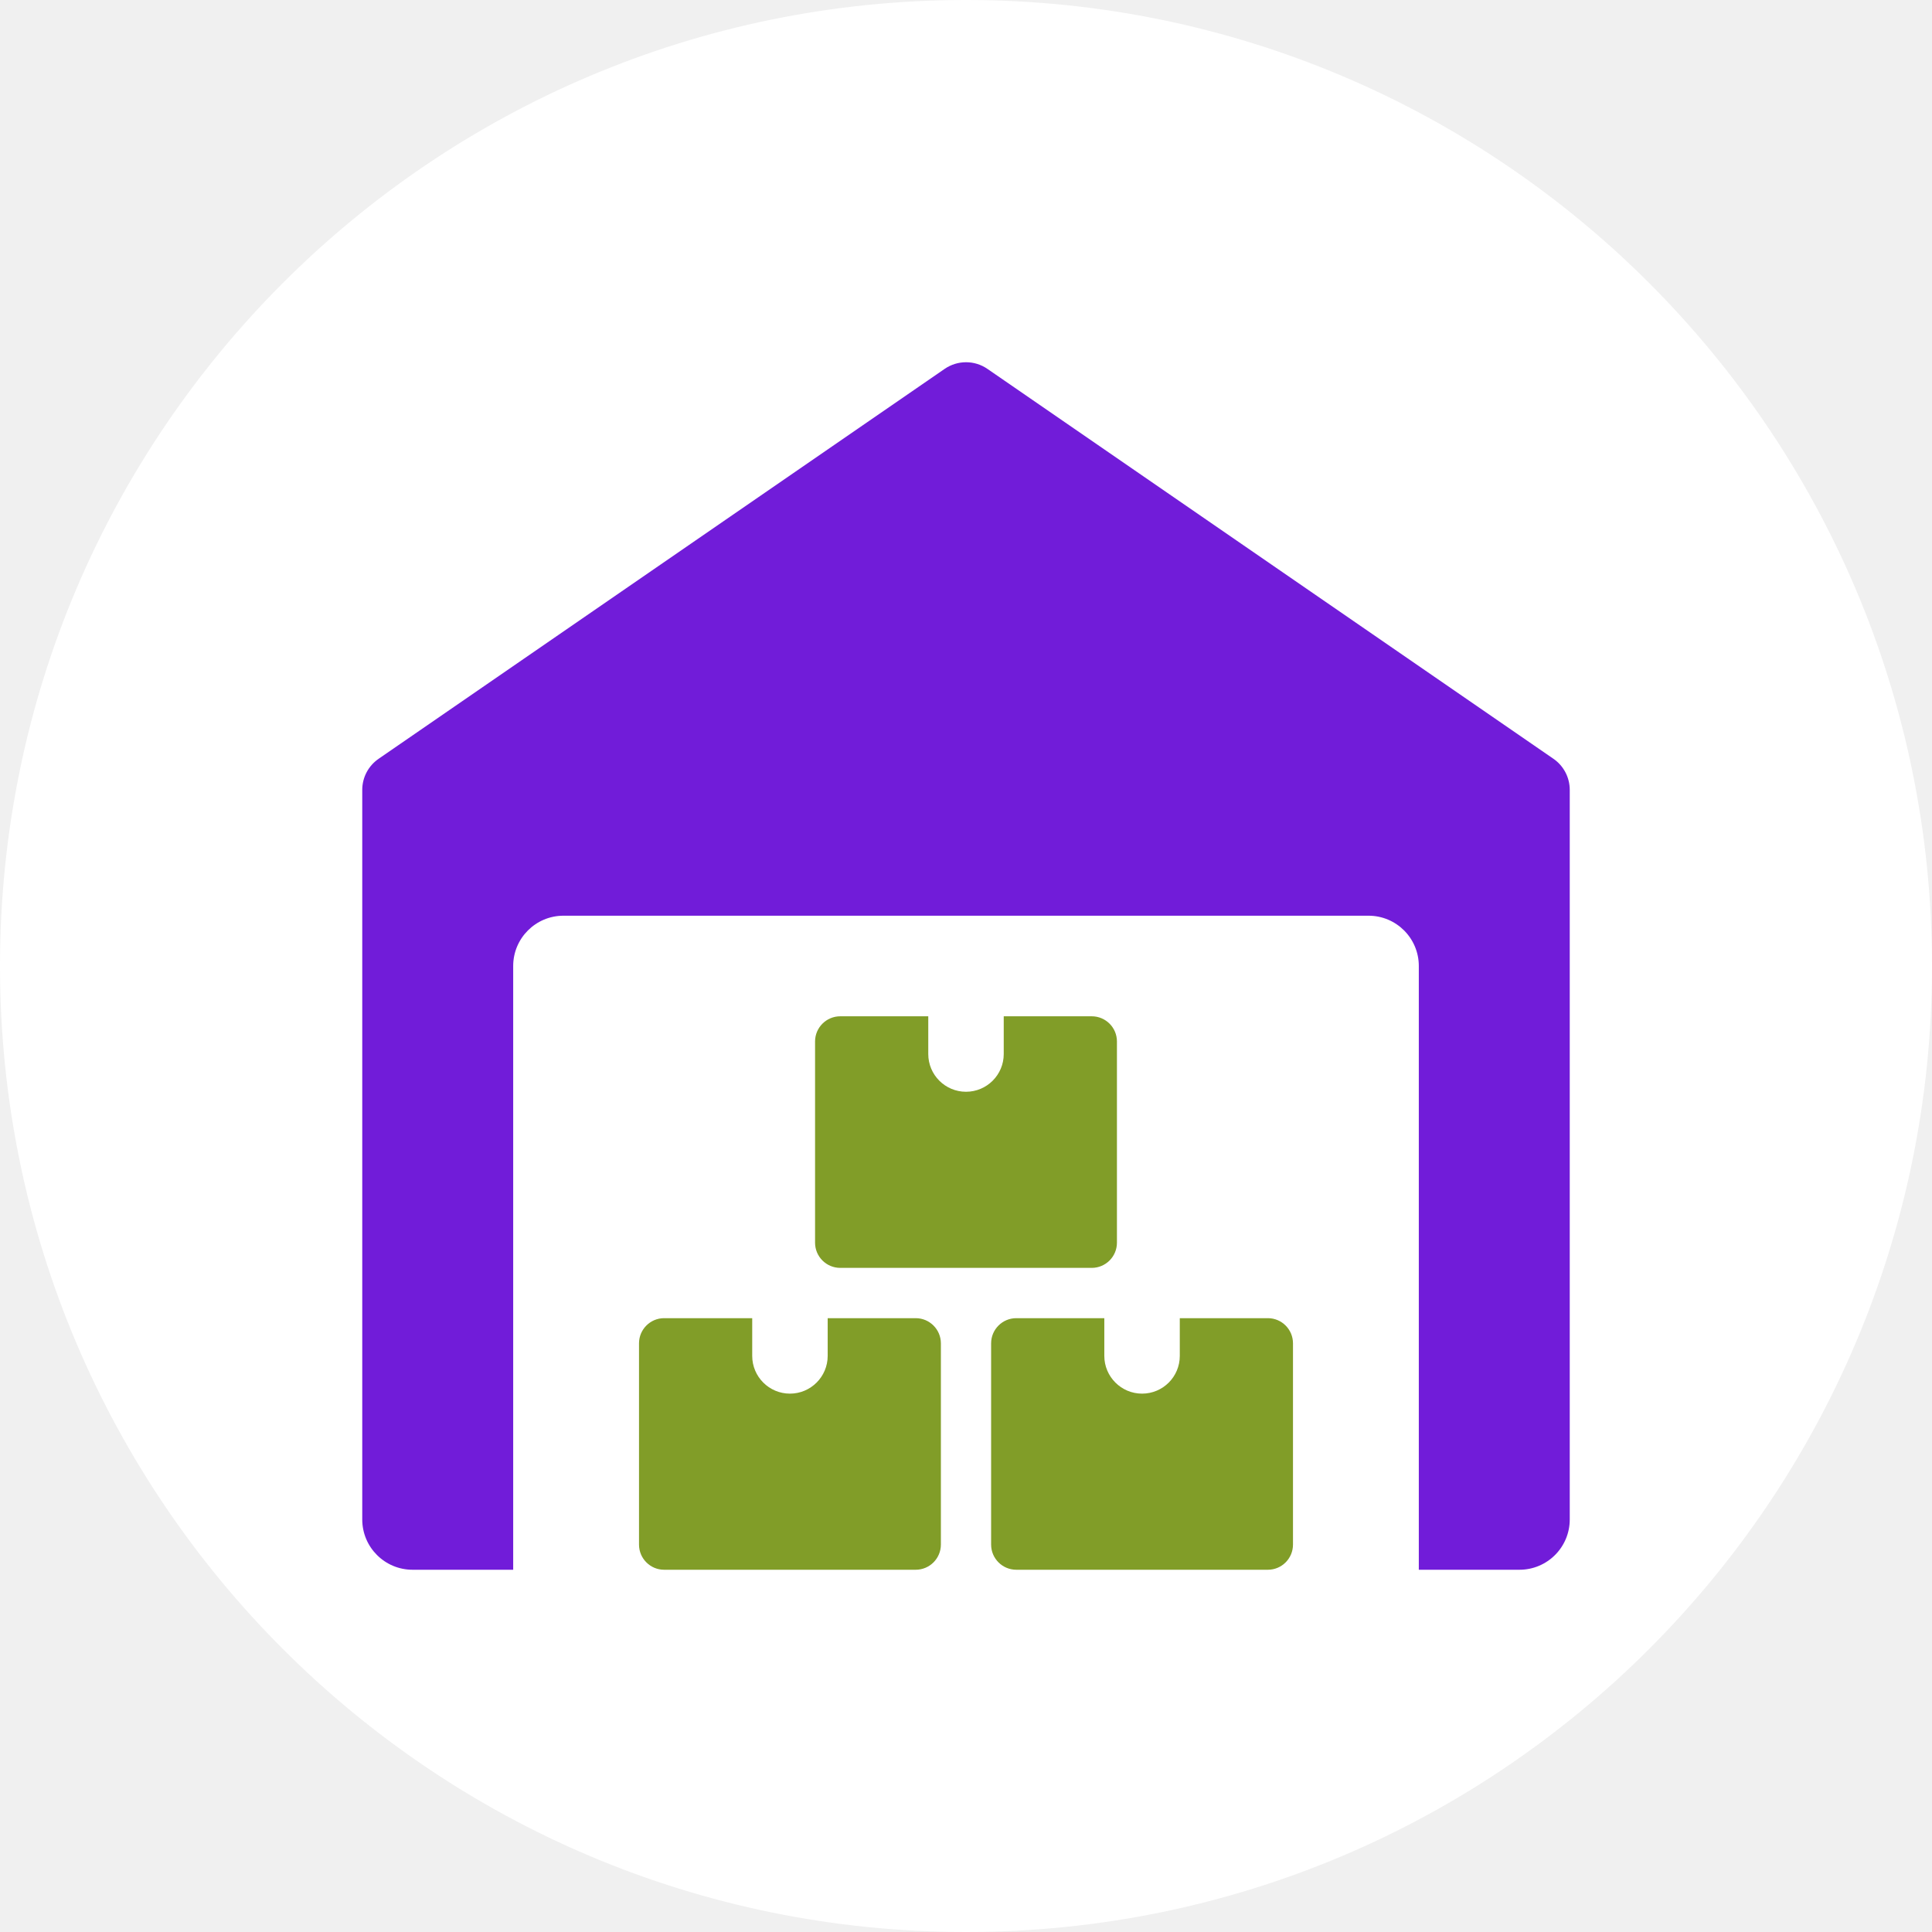
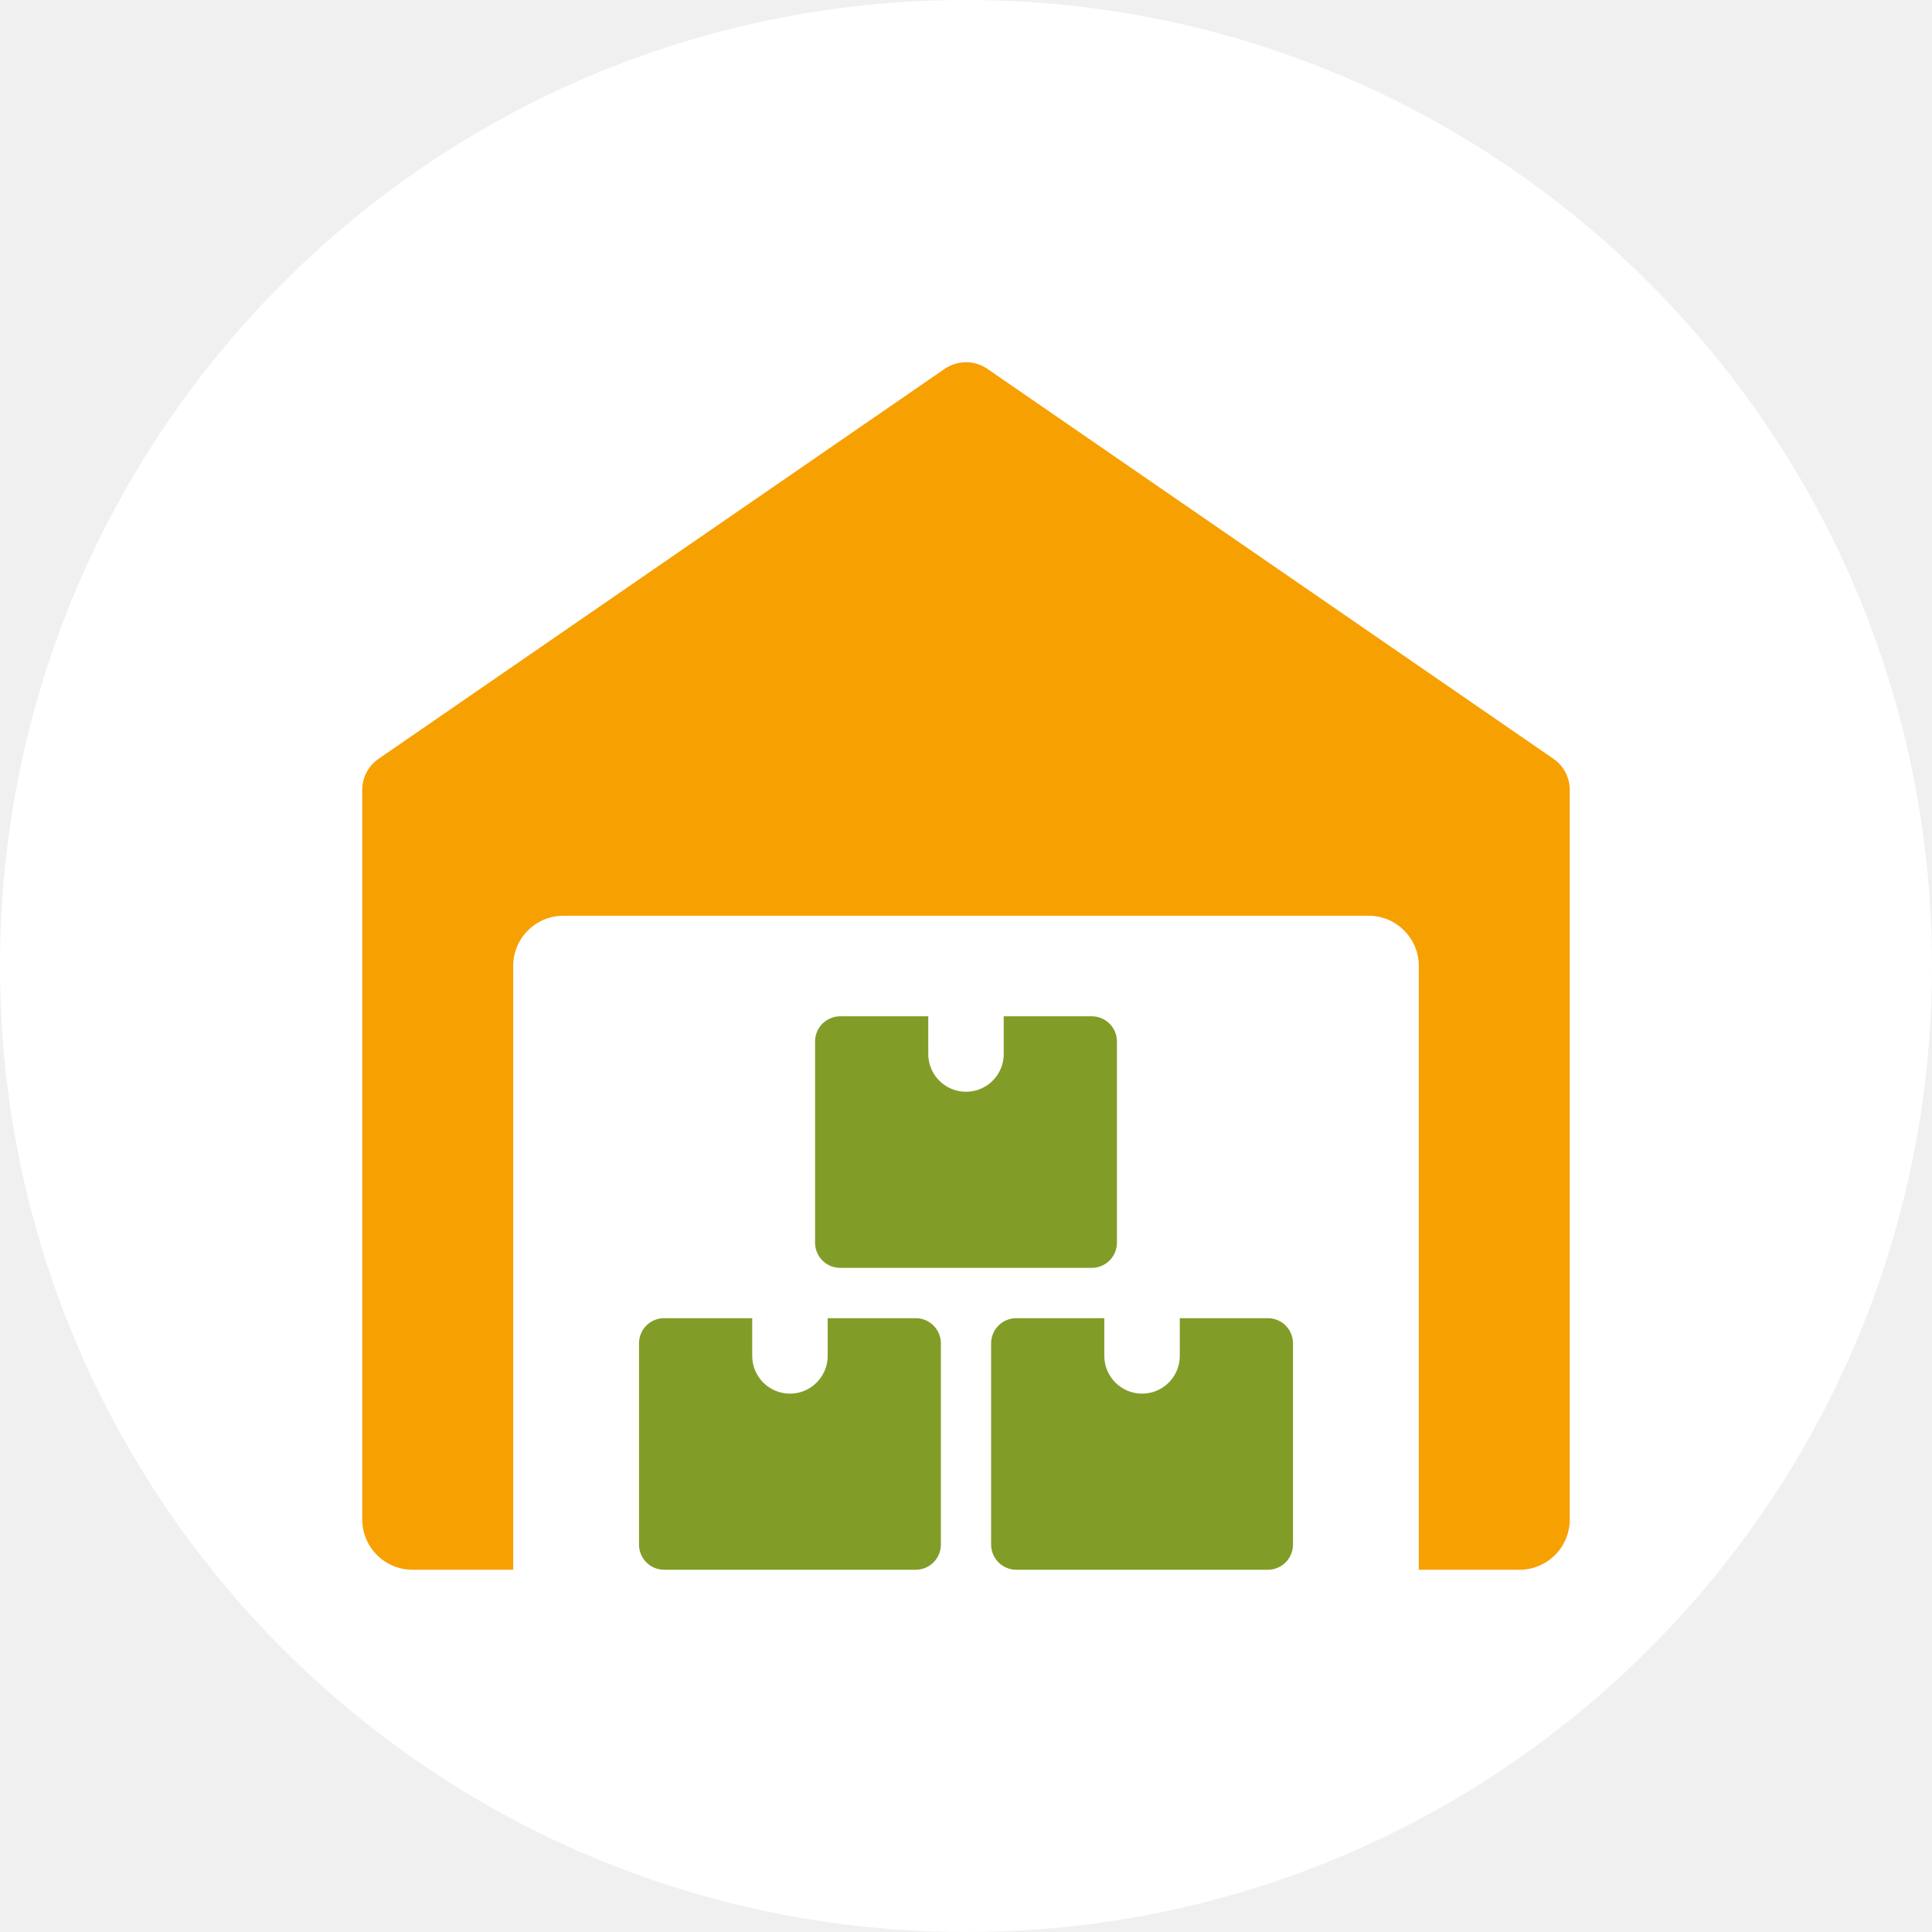
<svg xmlns="http://www.w3.org/2000/svg" width="32" height="32" viewBox="0 0 32 32" fill="none">
  <rect width="32" height="32" rx="16" fill="white" style="fill:white;fill-opacity:1;" />
  <g clip-path="url(#clip0_2034_1416)">
-     <path d="M25.73 12.568L16.355 6.11C16.142 5.963 15.86 5.963 15.646 6.11L6.271 12.568C6.101 12.685 6 12.877 6 13.083V25.167C6 25.627 6.373 26 6.833 26H8.5V16C8.5 15.54 8.873 15.167 9.333 15.167H22.667C23.127 15.167 23.5 15.54 23.5 16V26H25.167C25.627 26 26 25.627 26 25.167V13.083C26 12.877 25.899 12.685 25.73 12.568Z" fill="#711CD9" style="fill:#711CD9;fill:color(display-p3 0.444 0.109 0.853);fill-opacity:1;" />
-     <path d="M13.709 21.833V22.458C13.709 22.803 13.428 23.083 13.084 23.083C12.739 23.083 12.459 22.803 12.459 22.458V21.833H11C10.77 21.833 10.584 22.02 10.584 22.25V25.583C10.584 25.813 10.77 26 11 26H15.167C15.397 26 15.584 25.813 15.584 25.583V22.25C15.584 22.02 15.397 21.833 15.167 21.833H13.709Z" fill="#819D28" style="fill:#819D28;fill:color(display-p3 0.507 0.615 0.158);fill-opacity:1;" />
-     <path d="M19.541 21.833V22.458C19.541 22.803 19.262 23.083 18.916 23.083C18.572 23.083 18.291 22.803 18.291 22.458V21.833H16.833C16.603 21.833 16.416 22.02 16.416 22.25V25.583C16.416 25.813 16.603 26 16.833 26H21C21.23 26 21.416 25.813 21.416 25.583V22.25C21.416 22.02 21.23 21.833 21 21.833H19.541Z" fill="#819D28" style="fill:#819D28;fill:color(display-p3 0.507 0.615 0.158);fill-opacity:1;" />
-     <path d="M16.625 16.833V17.458C16.625 17.803 16.345 18.083 16 18.083C15.655 18.083 15.375 17.803 15.375 17.458V16.833H13.917C13.687 16.833 13.5 17.02 13.5 17.25V20.583C13.5 20.813 13.687 21 13.917 21H18.083C18.313 21 18.5 20.813 18.5 20.583V17.25C18.5 17.02 18.313 16.833 18.083 16.833H16.625Z" fill="#819D28" style="fill:#819D28;fill:color(display-p3 0.507 0.615 0.158);fill-opacity:1;" />
+     <path d="M25.73 12.568L16.355 6.11C16.142 5.963 15.86 5.963 15.646 6.11L6.271 12.568C6.101 12.685 6 12.877 6 13.083V25.167C6 25.627 6.373 26 6.833 26H8.5V16C8.5 15.54 8.873 15.167 9.333 15.167H22.667C23.127 15.167 23.5 15.54 23.5 16V26H25.167C25.627 26 26 25.627 26 25.167V13.083C26 12.877 25.899 12.685 25.73 12.568Z" fill="#f7a001" />
+     <path d="M13.709 21.833V22.458C13.709 22.803 13.428 23.083 13.084 23.083C12.739 23.083 12.459 22.803 12.459 22.458V21.833H11C10.77 21.833 10.584 22.02 10.584 22.25V25.583C10.584 25.813 10.77 26 11 26H15.167C15.397 26 15.584 25.813 15.584 25.583V22.25C15.584 22.02 15.397 21.833 15.167 21.833H13.709Z" fill="#819D28" />
+     <path d="M19.541 21.833V22.458C19.541 22.803 19.262 23.083 18.916 23.083C18.572 23.083 18.291 22.803 18.291 22.458V21.833H16.833C16.603 21.833 16.416 22.02 16.416 22.25V25.583C16.416 25.813 16.603 26 16.833 26H21C21.23 26 21.416 25.813 21.416 25.583V22.25C21.416 22.02 21.23 21.833 21 21.833H19.541Z" fill="#819D28" />
+     <path d="M16.625 16.833V17.458C16.625 17.803 16.345 18.083 16 18.083C15.655 18.083 15.375 17.803 15.375 17.458V16.833H13.917C13.687 16.833 13.5 17.02 13.5 17.25V20.583C13.5 20.813 13.687 21 13.917 21H18.083C18.313 21 18.5 20.813 18.5 20.583V17.25C18.5 17.02 18.313 16.833 18.083 16.833H16.625Z" fill="#819D28" />
  </g>
  <defs>
    <clipPath id="clip0_2034_1416">
      <rect width="20" height="20" fill="white" style="fill:white;fill-opacity:1;" transform="translate(6 6)" />
    </clipPath>
  </defs>
</svg>
